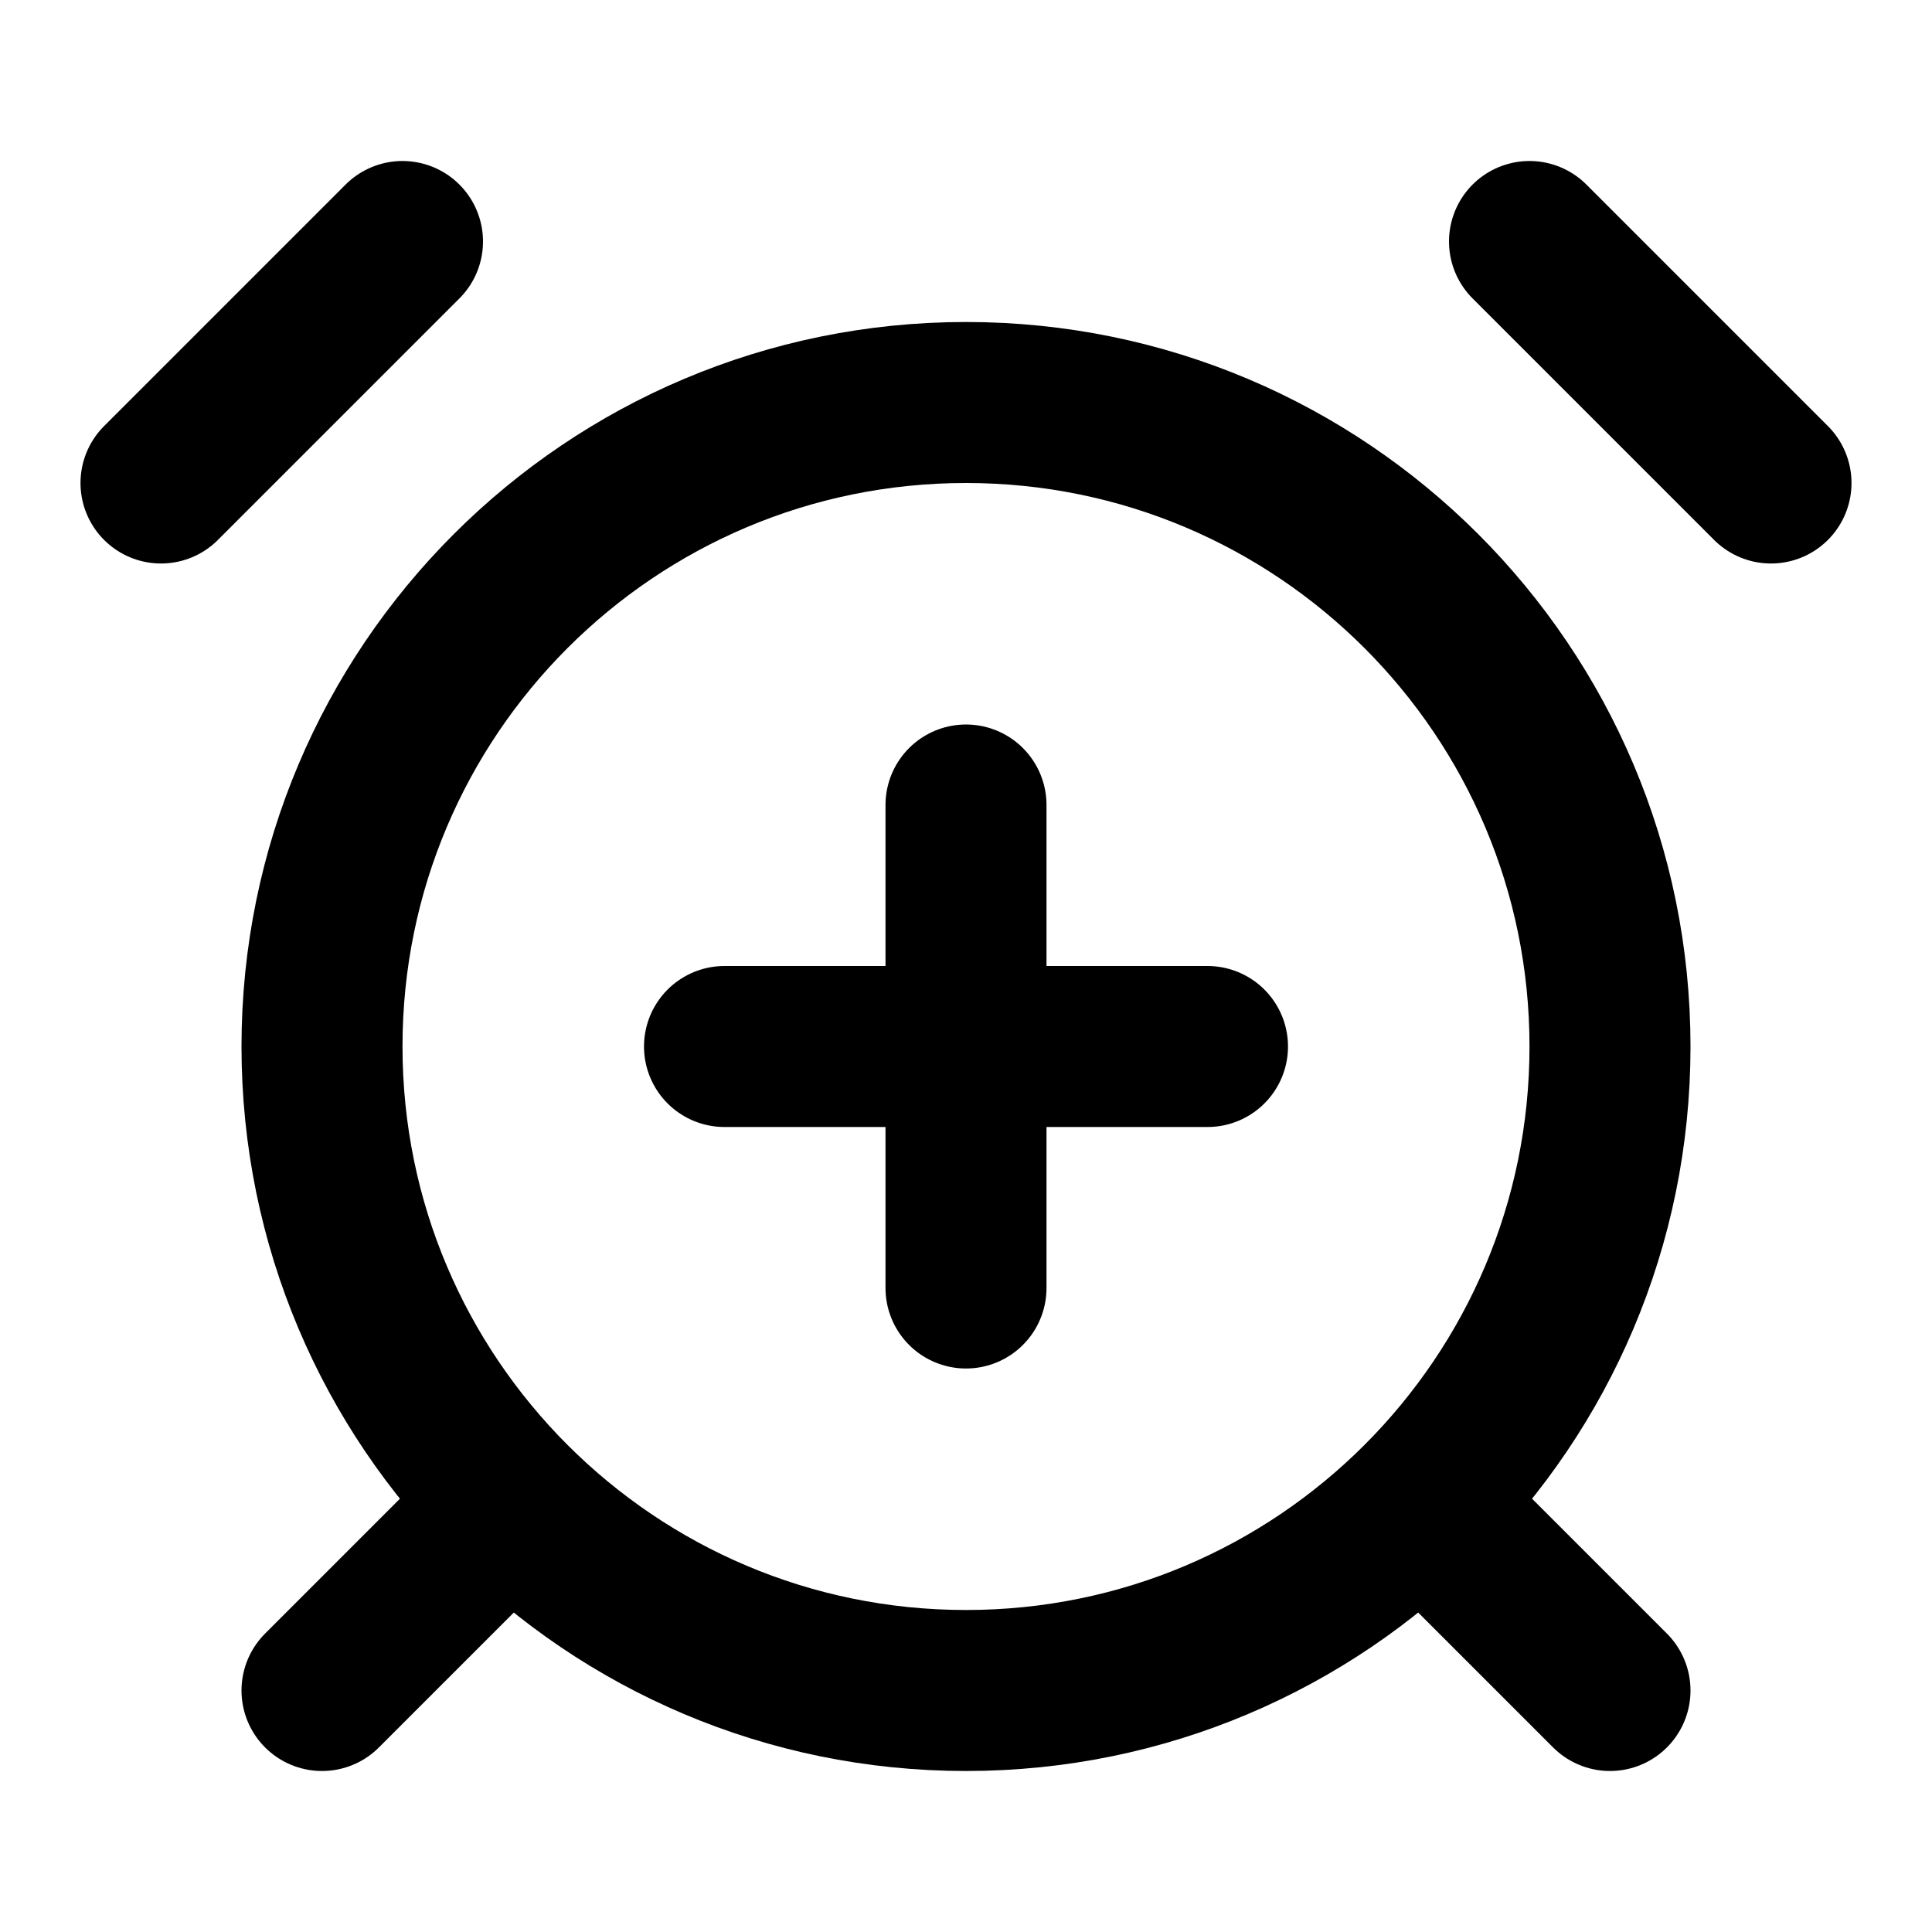
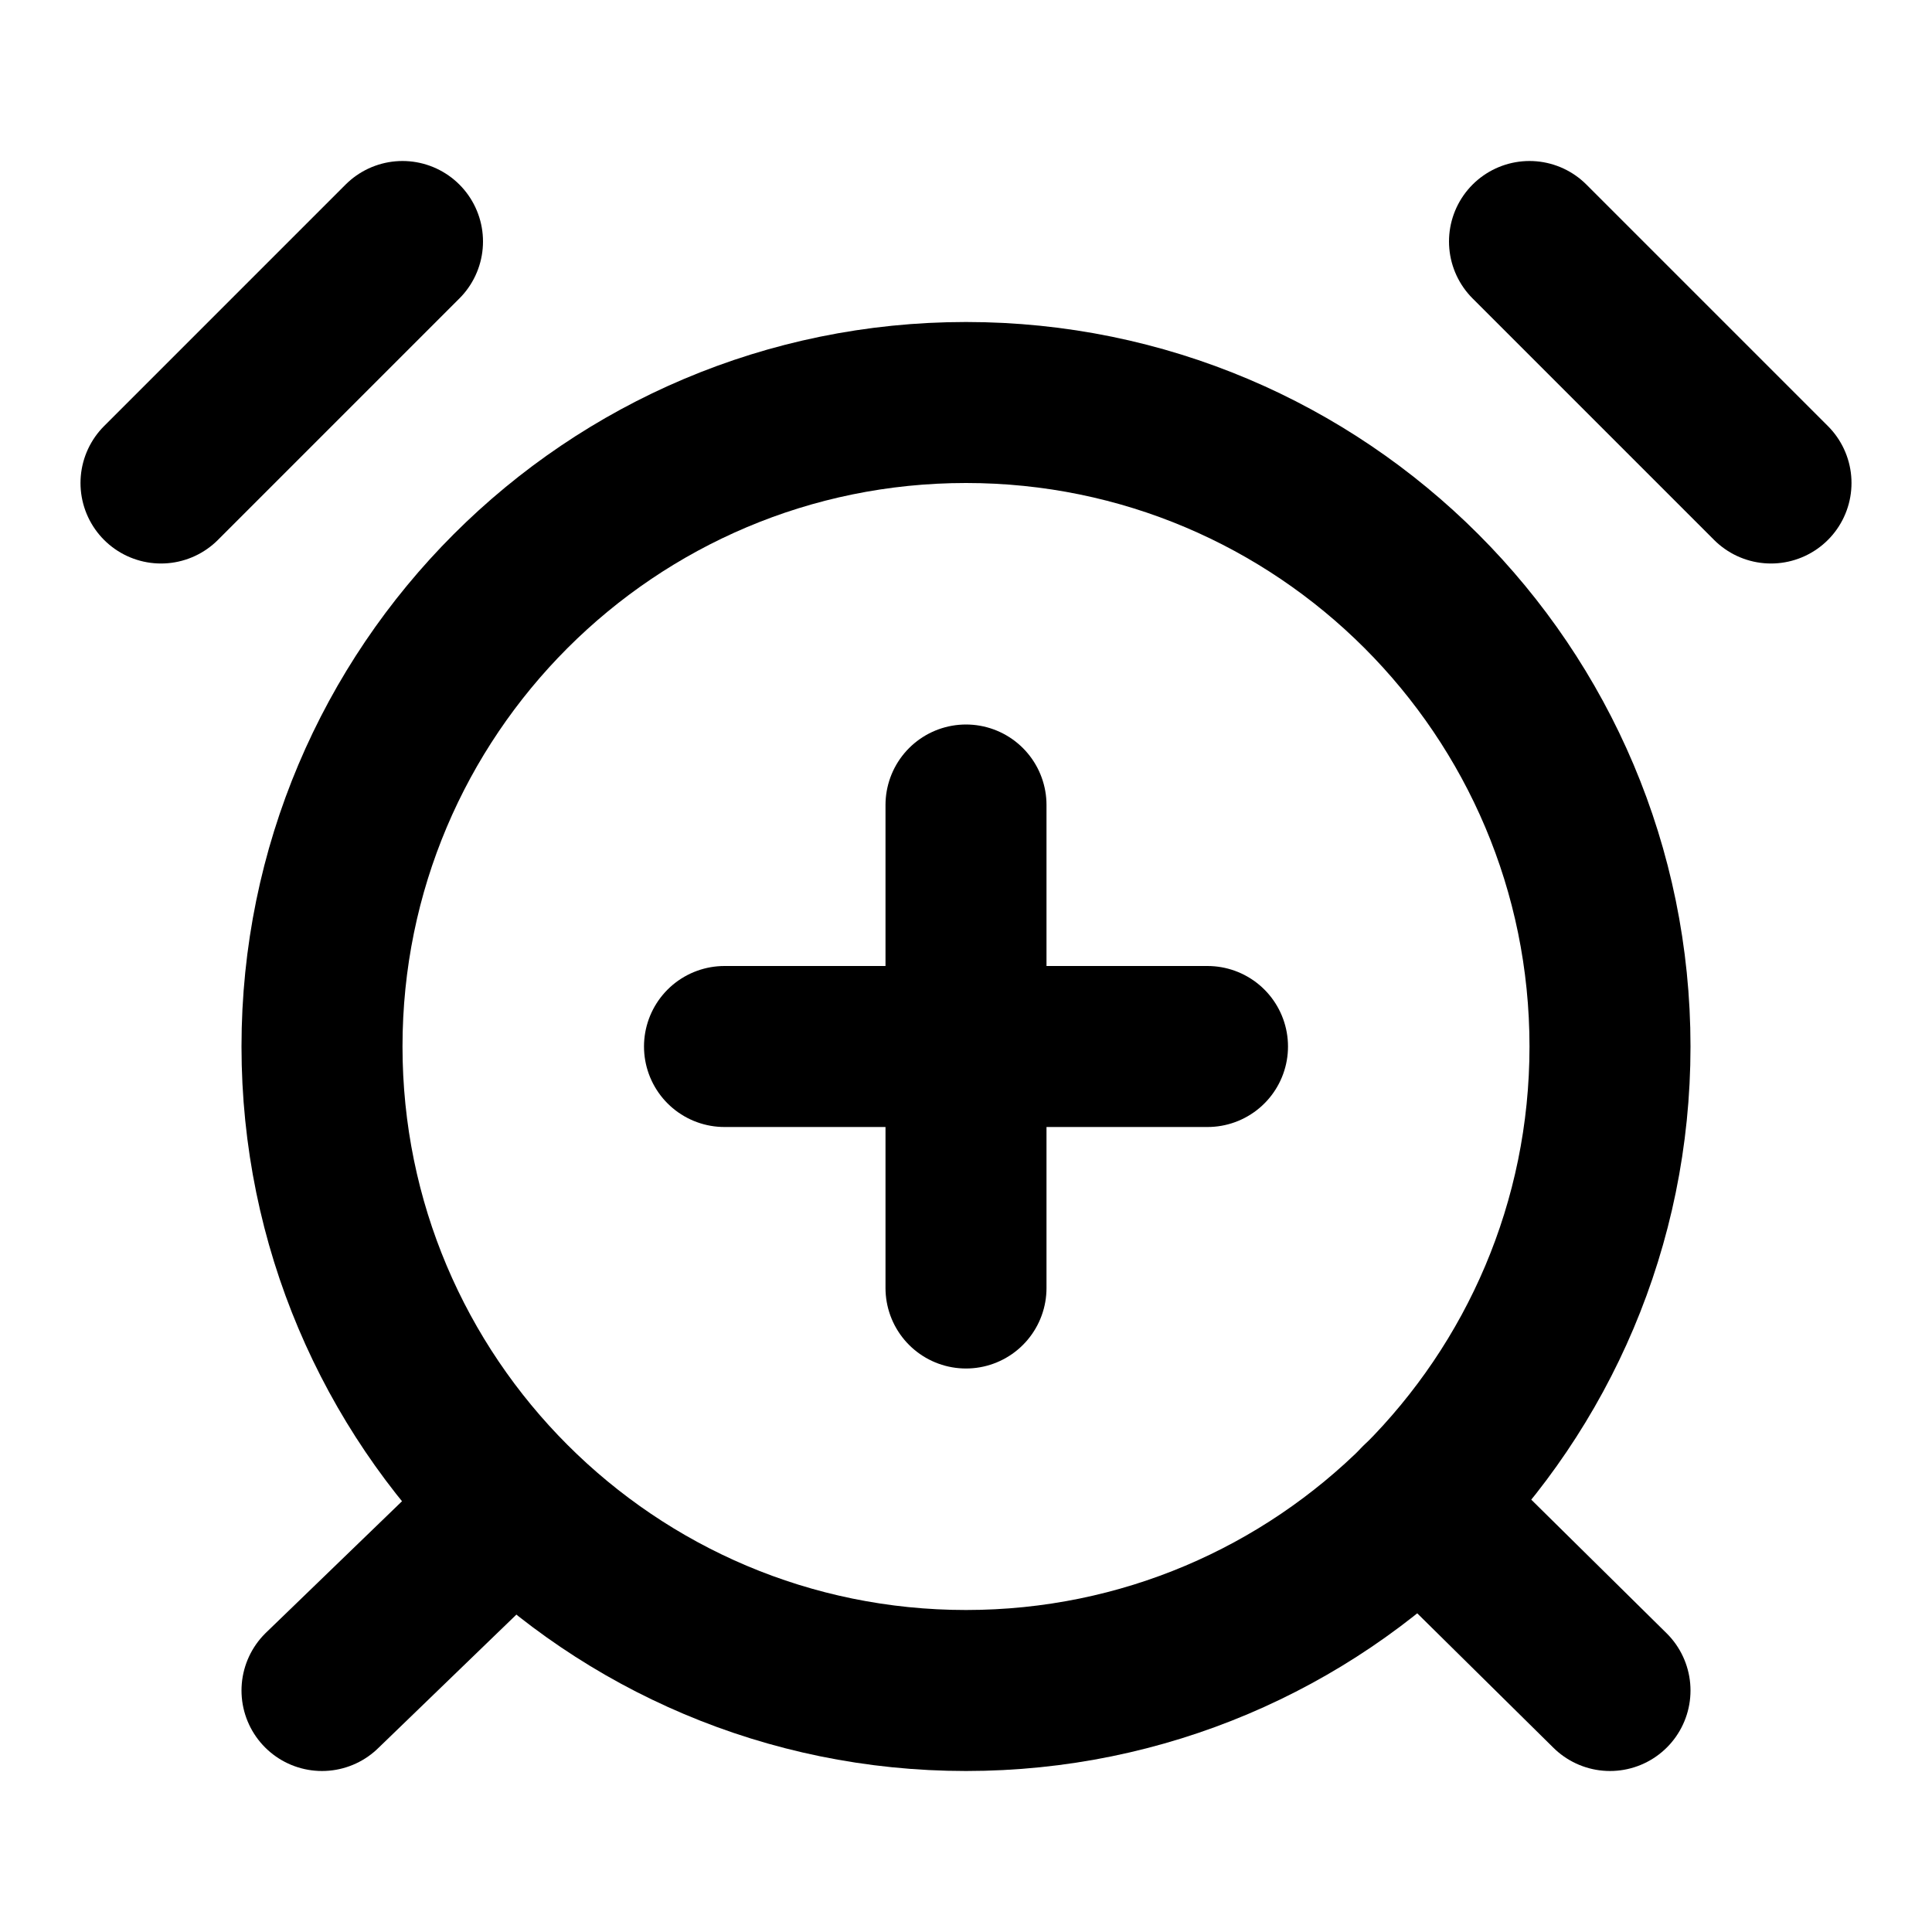
<svg xmlns="http://www.w3.org/2000/svg" width="24" height="24" viewBox="0 0 24 24" fill="none" stroke="currentColor" stroke-width="2" stroke-linecap="round" stroke-linejoin="round">
-   <path d="M12 21a8 8 0 1 0 0-16 8 8 0 0 0 0 16z" />
+   <circle cx="12" cy="13" r="8" />
  <path d="M5 3 2 6" />
  <path d="m22 6-3-3" />
-   <path d="m6 19-2 2" />
-   <path d="m18 19 2 2" />
+   <path d="M6.38 18.7 4 21" />
+   <path d="M17.64 18.67 20 21" />
  <path d="M12 10v6" />
  <path d="M9 13h6" />
</svg>
